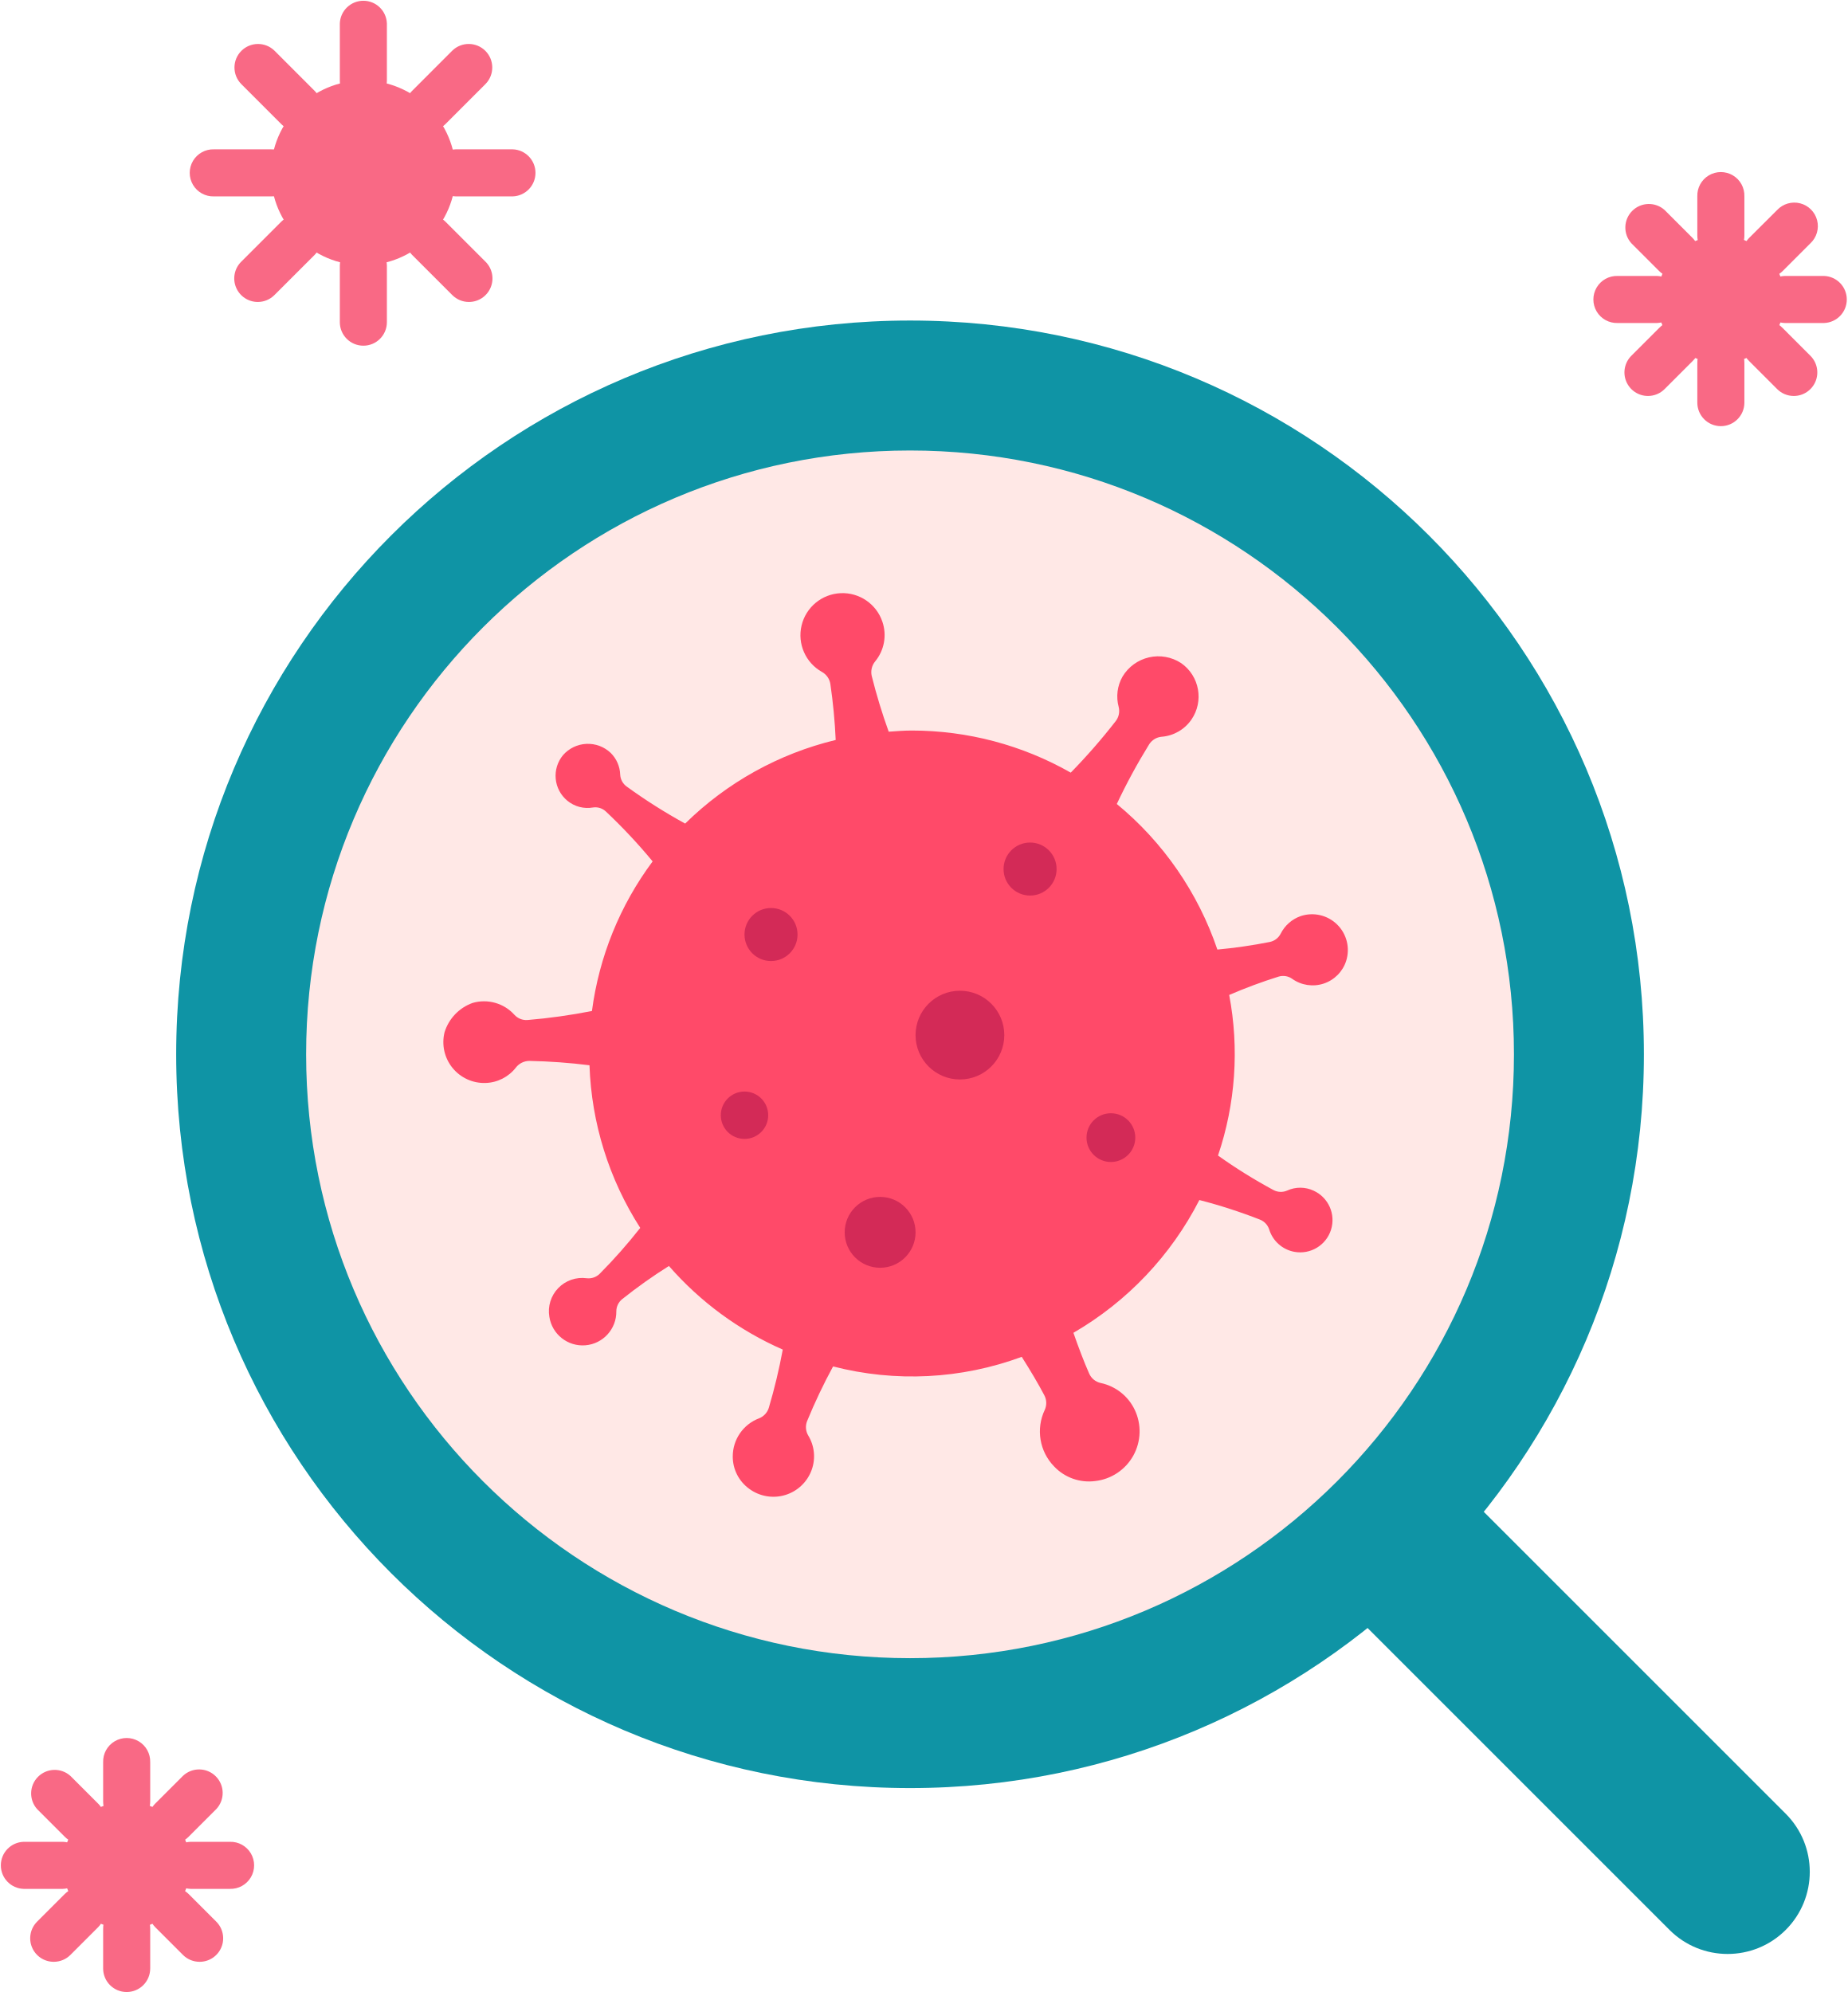
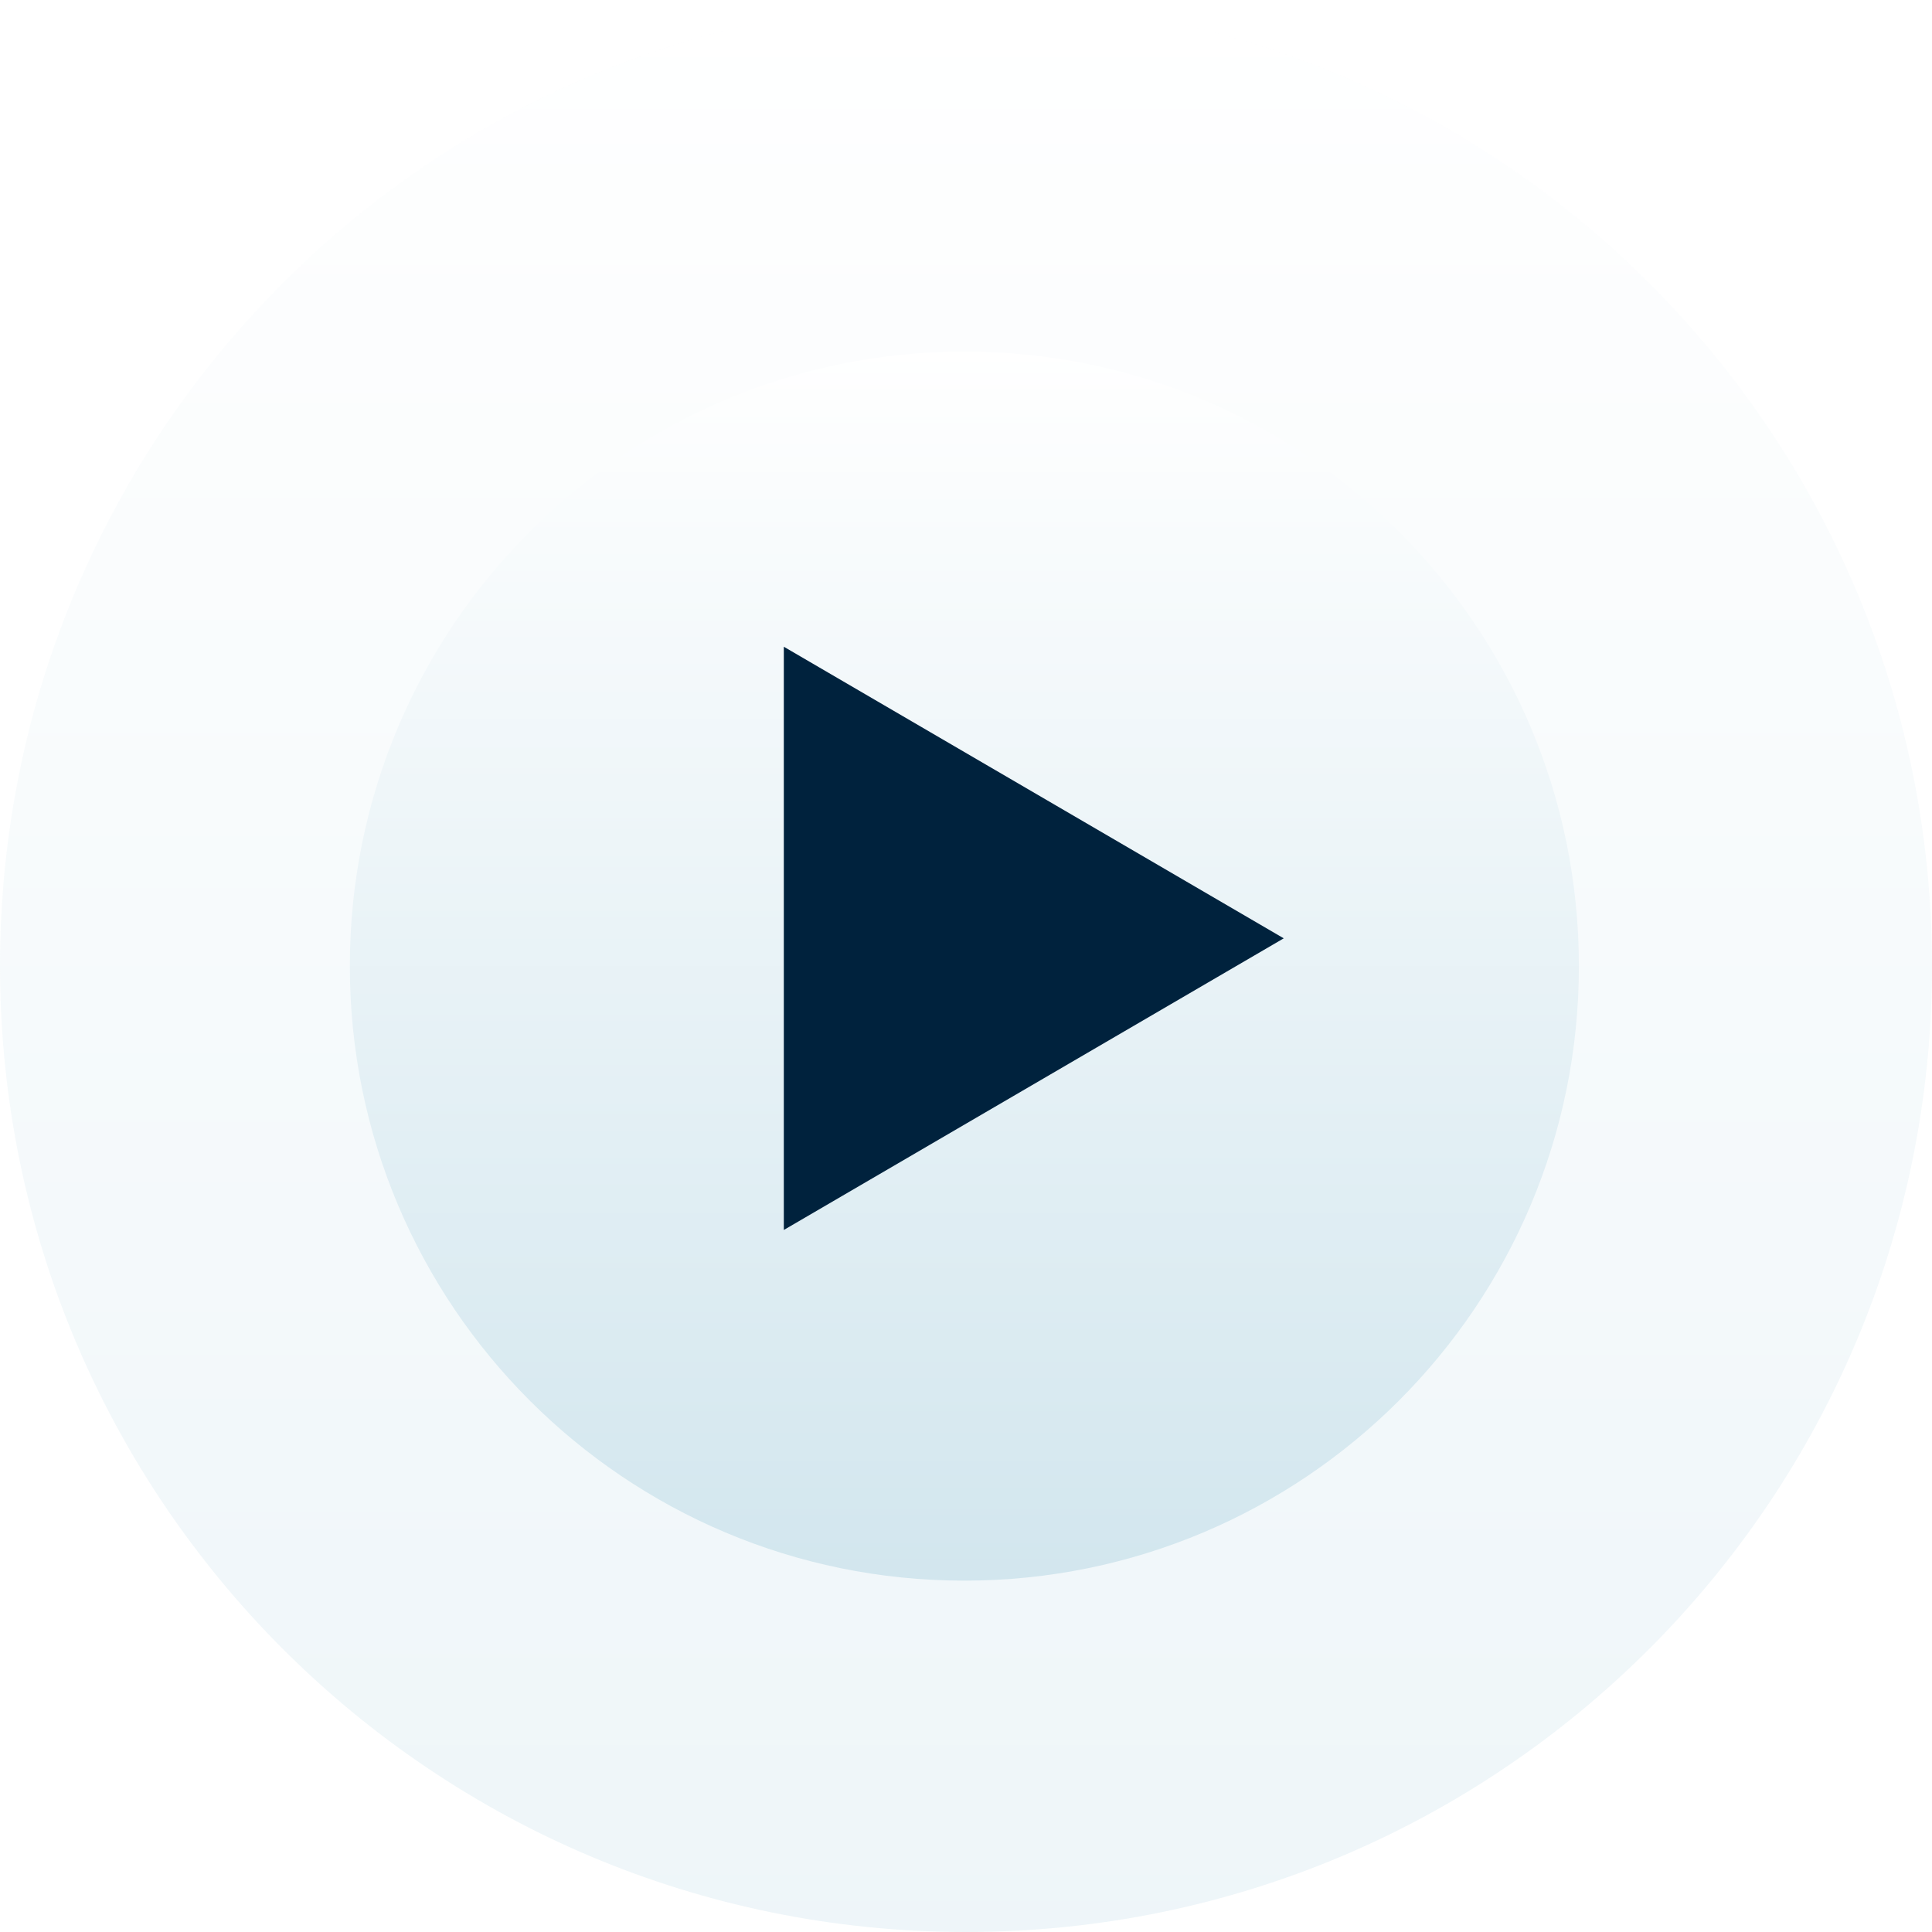
- <svg xmlns="http://www.w3.org/2000/svg" width="75.326" height="81.225" viewBox="0 0 75.326 81.225">
-   <g id="Group_20633" data-name="Group 20633" transform="translate(-3.454 4.073)">
-     <path id="Rectangle_657" data-name="Rectangle 657" d="M.45,0h5.8A.45.45,0,0,1,6.7.45V19.817a3.351,3.351,0,0,1-3.351,3.351h0A3.351,3.351,0,0,1,0,19.817V.45A.45.45,0,0,1,.45,0Z" transform="translate(57.508 60.607) rotate(-45)" fill="#0f94a5" />
-     <g id="Group_1114" data-name="Group 1114" transform="translate(10.637 8.997)">
-       <circle id="Ellipse_17" data-name="Ellipse 17" cx="29.92" cy="29.92" r="29.92" fill="#0f94a5" />
-     </g>
-     <circle id="Ellipse_18" data-name="Ellipse 18" cx="24.622" cy="24.622" r="24.622" transform="translate(15.935 14.296)" fill="#ffe8e6" />
-     <path id="Path_580" data-name="Path 580" d="M67.15,45.849a1.447,1.447,0,0,0-.811.716.644.644,0,0,1-.443.337,20.807,20.807,0,0,1-2.138.31,13.181,13.181,0,0,0-4.1-5.936,24.541,24.541,0,0,1,1.318-2.431.674.674,0,0,1,.507-.31,1.629,1.629,0,0,0,1.213-.694,1.661,1.661,0,0,0-.416-2.31,1.7,1.7,0,0,0-2.388.549,1.63,1.63,0,0,0-.157,1.241.675.675,0,0,1-.122.577,24.685,24.685,0,0,1-1.833,2.1A13.091,13.091,0,0,0,51.3,38.281c-.318,0-.63.026-.942.047a23.318,23.318,0,0,1-.693-2.275.692.692,0,0,1,.144-.595,1.687,1.687,0,0,0,.292-1.613,1.716,1.716,0,1,0-2.465,2.046.683.683,0,0,1,.343.489,22.919,22.919,0,0,1,.218,2.285,13.14,13.14,0,0,0-6.138,3.41,22.446,22.446,0,0,1-2.386-1.512.638.638,0,0,1-.262-.484,1.305,1.305,0,0,0-.386-.884,1.348,1.348,0,0,0-1.945.089,1.317,1.317,0,0,0,.173,1.856,1.293,1.293,0,0,0,1.054.278.628.628,0,0,1,.526.17,22.23,22.23,0,0,1,1.9,2.029,13.072,13.072,0,0,0-2.474,6.1,23.912,23.912,0,0,1-2.628.368.657.657,0,0,1-.534-.214,1.667,1.667,0,0,0-1.7-.484,1.848,1.848,0,0,0-1.148,1.2,1.667,1.667,0,0,0,1.671,2.065,1.629,1.629,0,0,0,1.236-.626.7.7,0,0,1,.548-.274,23.311,23.311,0,0,1,2.455.178,13.085,13.085,0,0,0,2.069,6.631,21.529,21.529,0,0,1-1.649,1.867.645.645,0,0,1-.537.186,1.357,1.357,0,0,0-1.519,1.574,1.373,1.373,0,0,0,2.73-.226.641.641,0,0,1,.244-.5,20.888,20.888,0,0,1,1.9-1.348,13.193,13.193,0,0,0,4.642,3.409,23.219,23.219,0,0,1-.569,2.374.674.674,0,0,1-.4.43A1.66,1.66,0,0,0,44,67.876a1.617,1.617,0,0,0,.674,1.326,1.659,1.659,0,0,0,2.548-.785,1.632,1.632,0,0,0-.145-1.391.667.667,0,0,1-.045-.589A22.854,22.854,0,0,1,48.09,64.21a12.882,12.882,0,0,0,7.692-.391c.35.553.669,1.088.917,1.56a.676.676,0,0,1,.023.6,2.045,2.045,0,0,0,.384,2.313,1.953,1.953,0,0,0,1.667.592,2.04,2.04,0,0,0,1.613-2.911,1.994,1.994,0,0,0-1.391-1.089.667.667,0,0,1-.464-.384c-.213-.481-.43-1.054-.642-1.661a13.211,13.211,0,0,0,5.135-5.414,21.472,21.472,0,0,1,2.475.8.645.645,0,0,1,.372.4,1.324,1.324,0,0,0,1.026.912,1.317,1.317,0,0,0,.786-2.493,1.282,1.282,0,0,0-1.08-.005.642.642,0,0,1-.557-.021,21.326,21.326,0,0,1-2.262-1.407,12.9,12.9,0,0,0,.456-6.548,20.582,20.582,0,0,1,2.017-.749.636.636,0,0,1,.551.091,1.436,1.436,0,0,0,2.2-.727A1.46,1.46,0,0,0,67.15,45.849Z" transform="translate(-10.671 -12.566)" fill="#ff4a69" />
-     <g id="Group_1115" data-name="Group 1115" transform="translate(32.842 30.282)">
-       <circle id="Ellipse_19" data-name="Ellipse 19" cx="0.994" cy="0.994" r="0.994" transform="translate(14.91 11.038)" fill="#d32a57" />
-       <circle id="Ellipse_20" data-name="Ellipse 20" cx="1.445" cy="1.445" r="1.445" transform="translate(5.05 14.449)" fill="#d32a57" />
-       <circle id="Ellipse_21" data-name="Ellipse 21" cx="1.081" cy="1.081" r="1.081" transform="translate(11.528)" fill="#d32a57" />
-       <circle id="Ellipse_22" data-name="Ellipse 22" cx="0.966" cy="0.966" r="0.966" transform="translate(0 10.153)" fill="#d32a57" />
-       <circle id="Ellipse_23" data-name="Ellipse 23" cx="1.081" cy="1.081" r="1.081" transform="translate(0.966 2.67)" fill="#d32a57" />
-       <circle id="Ellipse_24" data-name="Ellipse 24" cx="1.809" cy="1.809" r="1.809" transform="translate(7.94 6.043)" fill="#d32a57" />
-     </g>
-     <g id="Group_1133" data-name="Group 1133" transform="translate(68.45 2.974)">
-       <g id="Group_1125" data-name="Group 1125" transform="translate(4.205 0)">
-         <path id="Path_589" data-name="Path 589" d="M113.075,9.413a.959.959,0,0,1-.96-.96V6.85a.96.96,0,1,1,1.919,0v1.6A.96.96,0,0,1,113.075,9.413Z" transform="translate(-112.115 -5.89)" fill="#f96985" />
-       </g>
-       <g id="Group_1126" data-name="Group 1126" transform="translate(4.205 6.807)">
-         <path id="Path_590" data-name="Path 590" d="M113.075,20.053a.959.959,0,0,1-.96-.96v-1.6a.96.96,0,1,1,1.919,0v1.6A.96.96,0,0,1,113.075,20.053Z" transform="translate(-112.115 -16.53)" fill="#f96985" />
-       </g>
-       <g id="Group_1127" data-name="Group 1127" transform="translate(0 4.205)">
-         <path id="Path_591" data-name="Path 591" d="M108.1,14.382h-1.6a.96.96,0,1,1,0-1.919h1.6a.96.96,0,0,1,0,1.919Z" transform="translate(-105.542 -12.463)" fill="#f96985" />
-       </g>
-       <g id="Group_1128" data-name="Group 1128" transform="translate(6.807 4.205)">
-         <path id="Path_592" data-name="Path 592" d="M118.745,14.382h-1.6a.96.96,0,0,1,0-1.919h1.6a.96.96,0,0,1,0,1.919Z" transform="translate(-116.182 -12.463)" fill="#f96985" />
-       </g>
-       <g id="Group_1129" data-name="Group 1129" transform="translate(1.232 1.232)">
-         <path id="Path_593" data-name="Path 593" d="M109.56,10.868a.955.955,0,0,1-.678-.281l-1.134-1.134A.96.96,0,0,1,109.106,8.1l1.134,1.134a.959.959,0,0,1-.679,1.638Z" transform="translate(-107.467 -7.816)" fill="#f96985" />
-       </g>
-       <g id="Group_1130" data-name="Group 1130" transform="translate(6.045 6.045)">
-         <path id="Path_594" data-name="Path 594" d="M117.084,18.392a.957.957,0,0,1-.679-.281l-1.134-1.134a.96.96,0,1,1,1.357-1.357l1.134,1.134a.96.96,0,0,1-.678,1.638Z" transform="translate(-114.99 -15.338)" fill="#f96985" />
-       </g>
-       <g id="Group_1131" data-name="Group 1131" transform="translate(1.232 6.045)">
-         <path id="Path_595" data-name="Path 595" d="M108.427,18.392a.96.96,0,0,1-.678-1.638l1.134-1.134a.96.96,0,1,1,1.357,1.357l-1.134,1.134A.957.957,0,0,1,108.427,18.392Z" transform="translate(-107.467 -15.338)" fill="#f96985" />
-       </g>
-       <g id="Group_1132" data-name="Group 1132" transform="translate(6.045 1.232)">
-         <path id="Path_596" data-name="Path 596" d="M115.95,10.868a.959.959,0,0,1-.679-1.638L116.405,8.1a.96.96,0,1,1,1.357,1.357l-1.134,1.134A.955.955,0,0,1,115.95,10.868Z" transform="translate(-114.99 -7.816)" fill="#f96985" />
-       </g>
-     </g>
-     <g id="Group_1142" data-name="Group 1142" transform="translate(3.454 66.823)">
-       <g id="Group_1134" data-name="Group 1134" transform="translate(4.205 0)">
-         <path id="Path_597" data-name="Path 597" d="M11.482,109.212a.959.959,0,0,1-.96-.96v-1.6a.96.96,0,1,1,1.919,0v1.6A.959.959,0,0,1,11.482,109.212Z" transform="translate(-10.522 -105.689)" fill="#f96985" />
-       </g>
-       <g id="Group_1135" data-name="Group 1135" transform="translate(4.205 6.807)">
-         <path id="Path_598" data-name="Path 598" d="M11.482,119.852a.959.959,0,0,1-.96-.96v-1.6a.96.96,0,1,1,1.919,0v1.6A.959.959,0,0,1,11.482,119.852Z" transform="translate(-10.522 -116.329)" fill="#f96985" />
-       </g>
-       <g id="Group_1136" data-name="Group 1136" transform="translate(0 4.205)">
-         <path id="Path_599" data-name="Path 599" d="M6.512,114.181h-1.6a.96.96,0,0,1,0-1.919h1.6a.96.96,0,0,1,0,1.919Z" transform="translate(-3.949 -112.262)" fill="#f96985" />
-       </g>
-       <g id="Group_1137" data-name="Group 1137" transform="translate(6.806 4.205)">
-         <path id="Path_600" data-name="Path 600" d="M17.152,114.181h-1.6a.96.96,0,0,1,0-1.919h1.6a.96.96,0,1,1,0,1.919Z" transform="translate(-14.588 -112.262)" fill="#f96985" />
-       </g>
-       <g id="Group_1138" data-name="Group 1138" transform="translate(1.232 1.232)">
-         <path id="Path_601" data-name="Path 601" d="M7.967,110.668a.957.957,0,0,1-.679-.282l-1.134-1.134A.96.96,0,0,1,7.513,107.9l1.134,1.134a.96.96,0,0,1-.679,1.638Z" transform="translate(-5.874 -107.614)" fill="#f96985" />
-       </g>
-       <g id="Group_1139" data-name="Group 1139" transform="translate(6.045 6.045)">
-         <path id="Path_602" data-name="Path 602" d="M15.49,118.191a.958.958,0,0,1-.679-.281l-1.134-1.134a.96.96,0,0,1,1.358-1.357l1.134,1.134a.959.959,0,0,1-.679,1.638Z" transform="translate(-13.397 -115.138)" fill="#f96985" />
-       </g>
-       <g id="Group_1140" data-name="Group 1140" transform="translate(1.232 6.045)">
-         <path id="Path_603" data-name="Path 603" d="M6.834,118.191a.959.959,0,0,1-.679-1.638l1.134-1.134a.96.96,0,0,1,1.358,1.357L7.513,117.91A.957.957,0,0,1,6.834,118.191Z" transform="translate(-5.874 -115.138)" fill="#f96985" />
-       </g>
-       <g id="Group_1141" data-name="Group 1141" transform="translate(6.045 1.232)">
-         <path id="Path_604" data-name="Path 604" d="M14.357,110.668a.96.96,0,0,1-.678-1.638l1.134-1.134a.96.96,0,0,1,1.357,1.357l-1.134,1.134A.957.957,0,0,1,14.357,110.668Z" transform="translate(-13.397 -107.614)" fill="#f96985" />
-       </g>
-     </g>
-     <g id="Group_1147" data-name="Group 1147" transform="translate(11.22 -4.073)">
-       <g id="Group_1124" data-name="Group 1124" transform="translate(0 0)">
-         <g id="Group_1116" data-name="Group 1116" transform="translate(6.089)">
-           <path id="Path_581" data-name="Path 581" d="M11.482,5.373a.96.96,0,0,1-.96-.96V2.092a.96.96,0,0,1,1.919,0V4.413A.96.96,0,0,1,11.482,5.373Z" transform="translate(-10.522 -1.132)" fill="#f96985" />
-         </g>
-         <g id="Group_1117" data-name="Group 1117" transform="translate(6.089 9.856)">
-           <path id="Path_582" data-name="Path 582" d="M11.482,20.777a.959.959,0,0,1-.96-.96V17.5a.96.96,0,0,1,1.919,0v2.321A.959.959,0,0,1,11.482,20.777Z" transform="translate(-10.522 -16.537)" fill="#f96985" />
-         </g>
-         <g id="Group_1118" data-name="Group 1118" transform="translate(0 6.089)">
-           <path id="Path_583" data-name="Path 583" d="M4.286,12.568H1.965a.96.96,0,1,1,0-1.919H4.286a.96.96,0,1,1,0,1.919Z" transform="translate(-1.005 -10.649)" fill="#f96985" />
-         </g>
-         <g id="Group_1119" data-name="Group 1119" transform="translate(9.856 6.089)">
-           <path id="Path_584" data-name="Path 584" d="M19.691,12.568H17.37a.96.96,0,0,1,0-1.919h2.321a.96.96,0,0,1,0,1.919Z" transform="translate(-16.41 -10.649)" fill="#f96985" />
-         </g>
-         <g id="Group_1120" data-name="Group 1120" transform="translate(1.783 1.783)">
-           <path id="Path_585" data-name="Path 585" d="M6.393,7.48A.956.956,0,0,1,5.715,7.2L4.074,5.558A.96.96,0,0,1,5.431,4.2L7.072,5.842A.959.959,0,0,1,6.393,7.48Z" transform="translate(-3.792 -3.919)" fill="#f96985" />
-         </g>
-         <g id="Group_1121" data-name="Group 1121" transform="translate(8.752 8.752)">
-           <path id="Path_586" data-name="Path 586" d="M17.286,18.373a.957.957,0,0,1-.679-.281l-1.641-1.641a.96.96,0,0,1,1.357-1.358l1.642,1.642a.96.96,0,0,1-.679,1.638Z" transform="translate(-14.685 -14.812)" fill="#f96985" />
-         </g>
-         <g id="Group_1122" data-name="Group 1122" transform="translate(1.783 8.752)">
-           <path id="Path_587" data-name="Path 587" d="M4.752,18.373a.96.96,0,0,1-.678-1.638l1.642-1.642a.96.96,0,0,1,1.357,1.358L5.431,18.092A.957.957,0,0,1,4.752,18.373Z" transform="translate(-3.792 -14.812)" fill="#f96985" />
-         </g>
-         <g id="Group_1123" data-name="Group 1123" transform="translate(8.752 1.783)">
-           <path id="Path_588" data-name="Path 588" d="M15.645,7.48a.959.959,0,0,1-.678-1.638L16.608,4.2a.96.96,0,0,1,1.358,1.357L16.324,7.2A.957.957,0,0,1,15.645,7.48Z" transform="translate(-14.685 -3.919)" fill="#f96985" />
-         </g>
-       </g>
-       <g id="Group_1143" data-name="Group 1143" transform="translate(3.281 3.282)">
-         <circle id="Ellipse_25" data-name="Ellipse 25" cx="3.767" cy="3.767" r="3.767" transform="translate(0)" fill="#f96985" />
-       </g>
-     </g>
-     <g id="Group_1144" data-name="Group 1144" transform="translate(71.013 5.538)">
-       <circle id="Ellipse_26" data-name="Ellipse 26" cx="2.602" cy="2.602" r="2.602" fill="#f96985" />
-     </g>
-     <g id="Group_1145" data-name="Group 1145" transform="translate(6.017 69.386)">
-       <circle id="Ellipse_27" data-name="Ellipse 27" cx="2.602" cy="2.602" r="2.602" fill="#f96985" />
-     </g>
+ <svg xmlns="http://www.w3.org/2000/svg" width="78" height="78" viewBox="0 0 78 78">
+   <defs>
+     <linearGradient id="linear-gradient" x1="0.5" x2="0.5" y2="1" gradientUnits="objectBoundingBox">
+       <stop offset="0" stop-color="#fff" />
+       <stop offset="1" stop-color="#d2e6ee" />
+     </linearGradient>
+   </defs>
+   <g id="Grupo_154977" data-name="Grupo 154977" transform="translate(0 0)">
+     <circle id="Elipse_497" data-name="Elipse 497" cx="39" cy="39" r="39" transform="translate(0 0)" opacity="0.38" fill="url(#linear-gradient)" />
+     <path id="Trazado_1178" data-name="Trazado 1178" d="M24.81,0A24.81,24.81,0,1,1,0,24.81,24.81,24.81,0,0,1,24.81,0Z" transform="translate(14.124 14.195)" fill="url(#linear-gradient)" />
+     <path id="Polígono_2" data-name="Polígono 2" d="M11.773,0,23.547,20.183H0Z" transform="translate(51.828 26.11) rotate(90)" fill="#00223d" />
  </g>
</svg>
